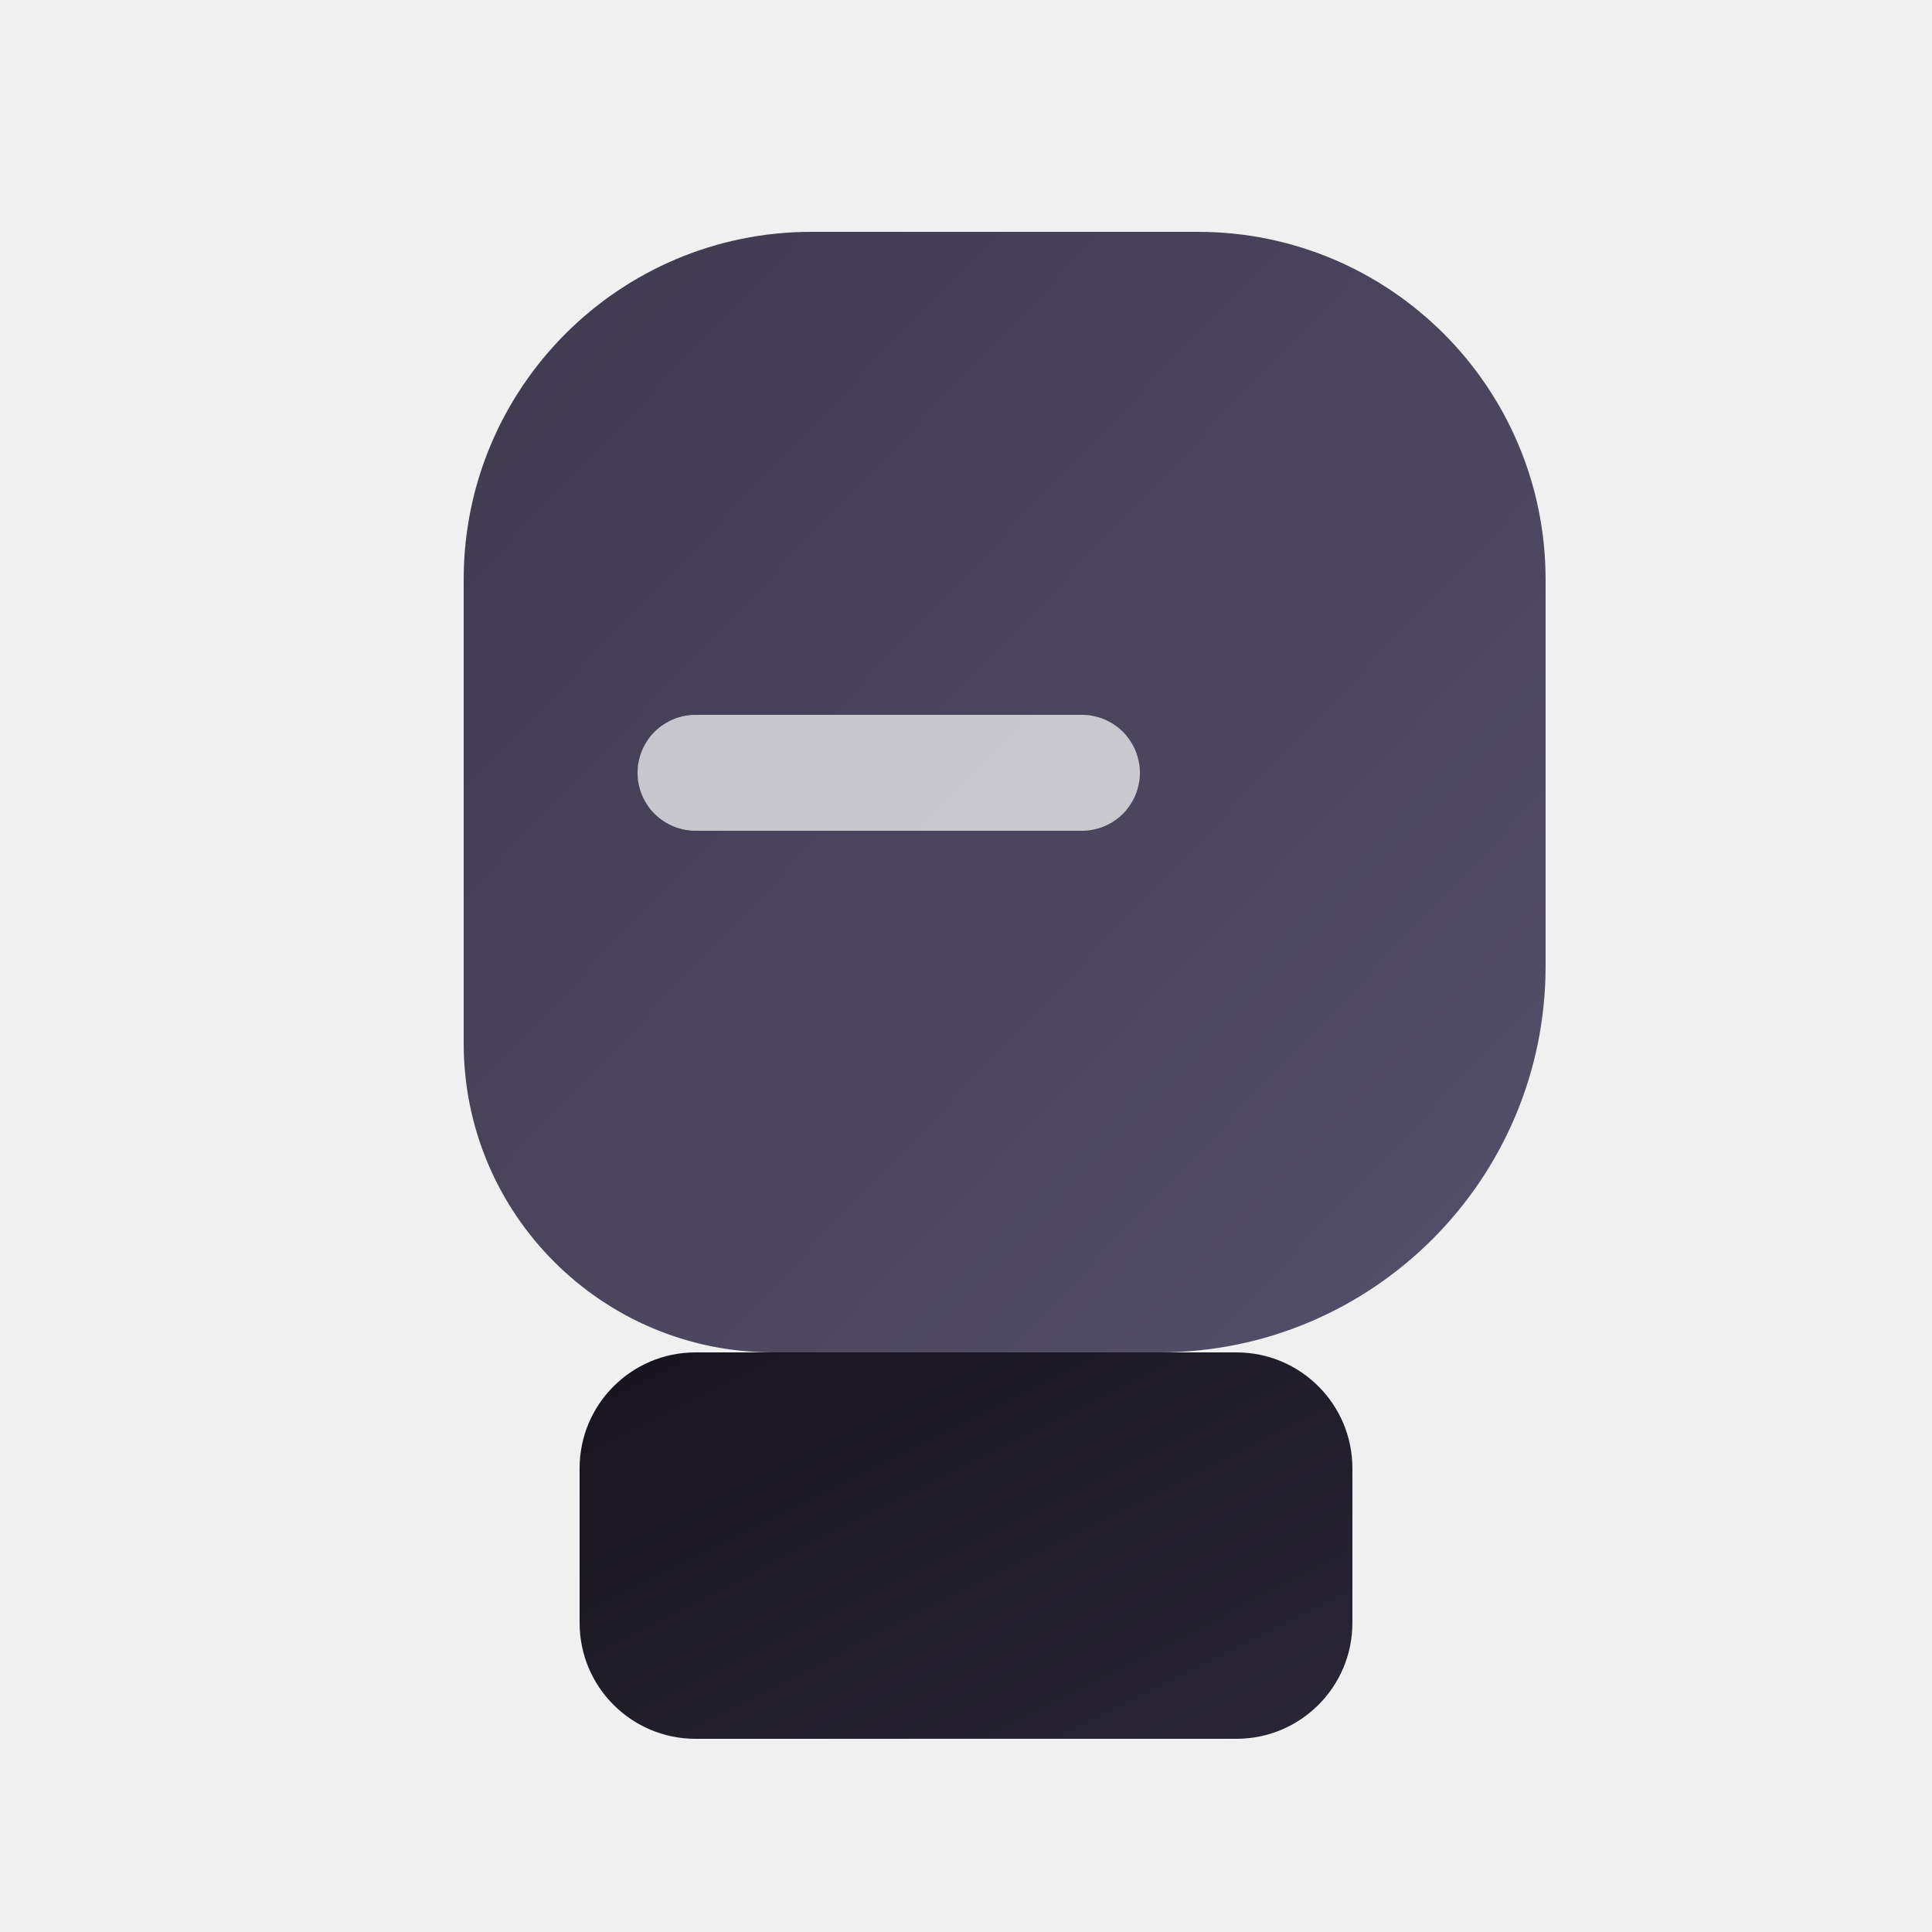
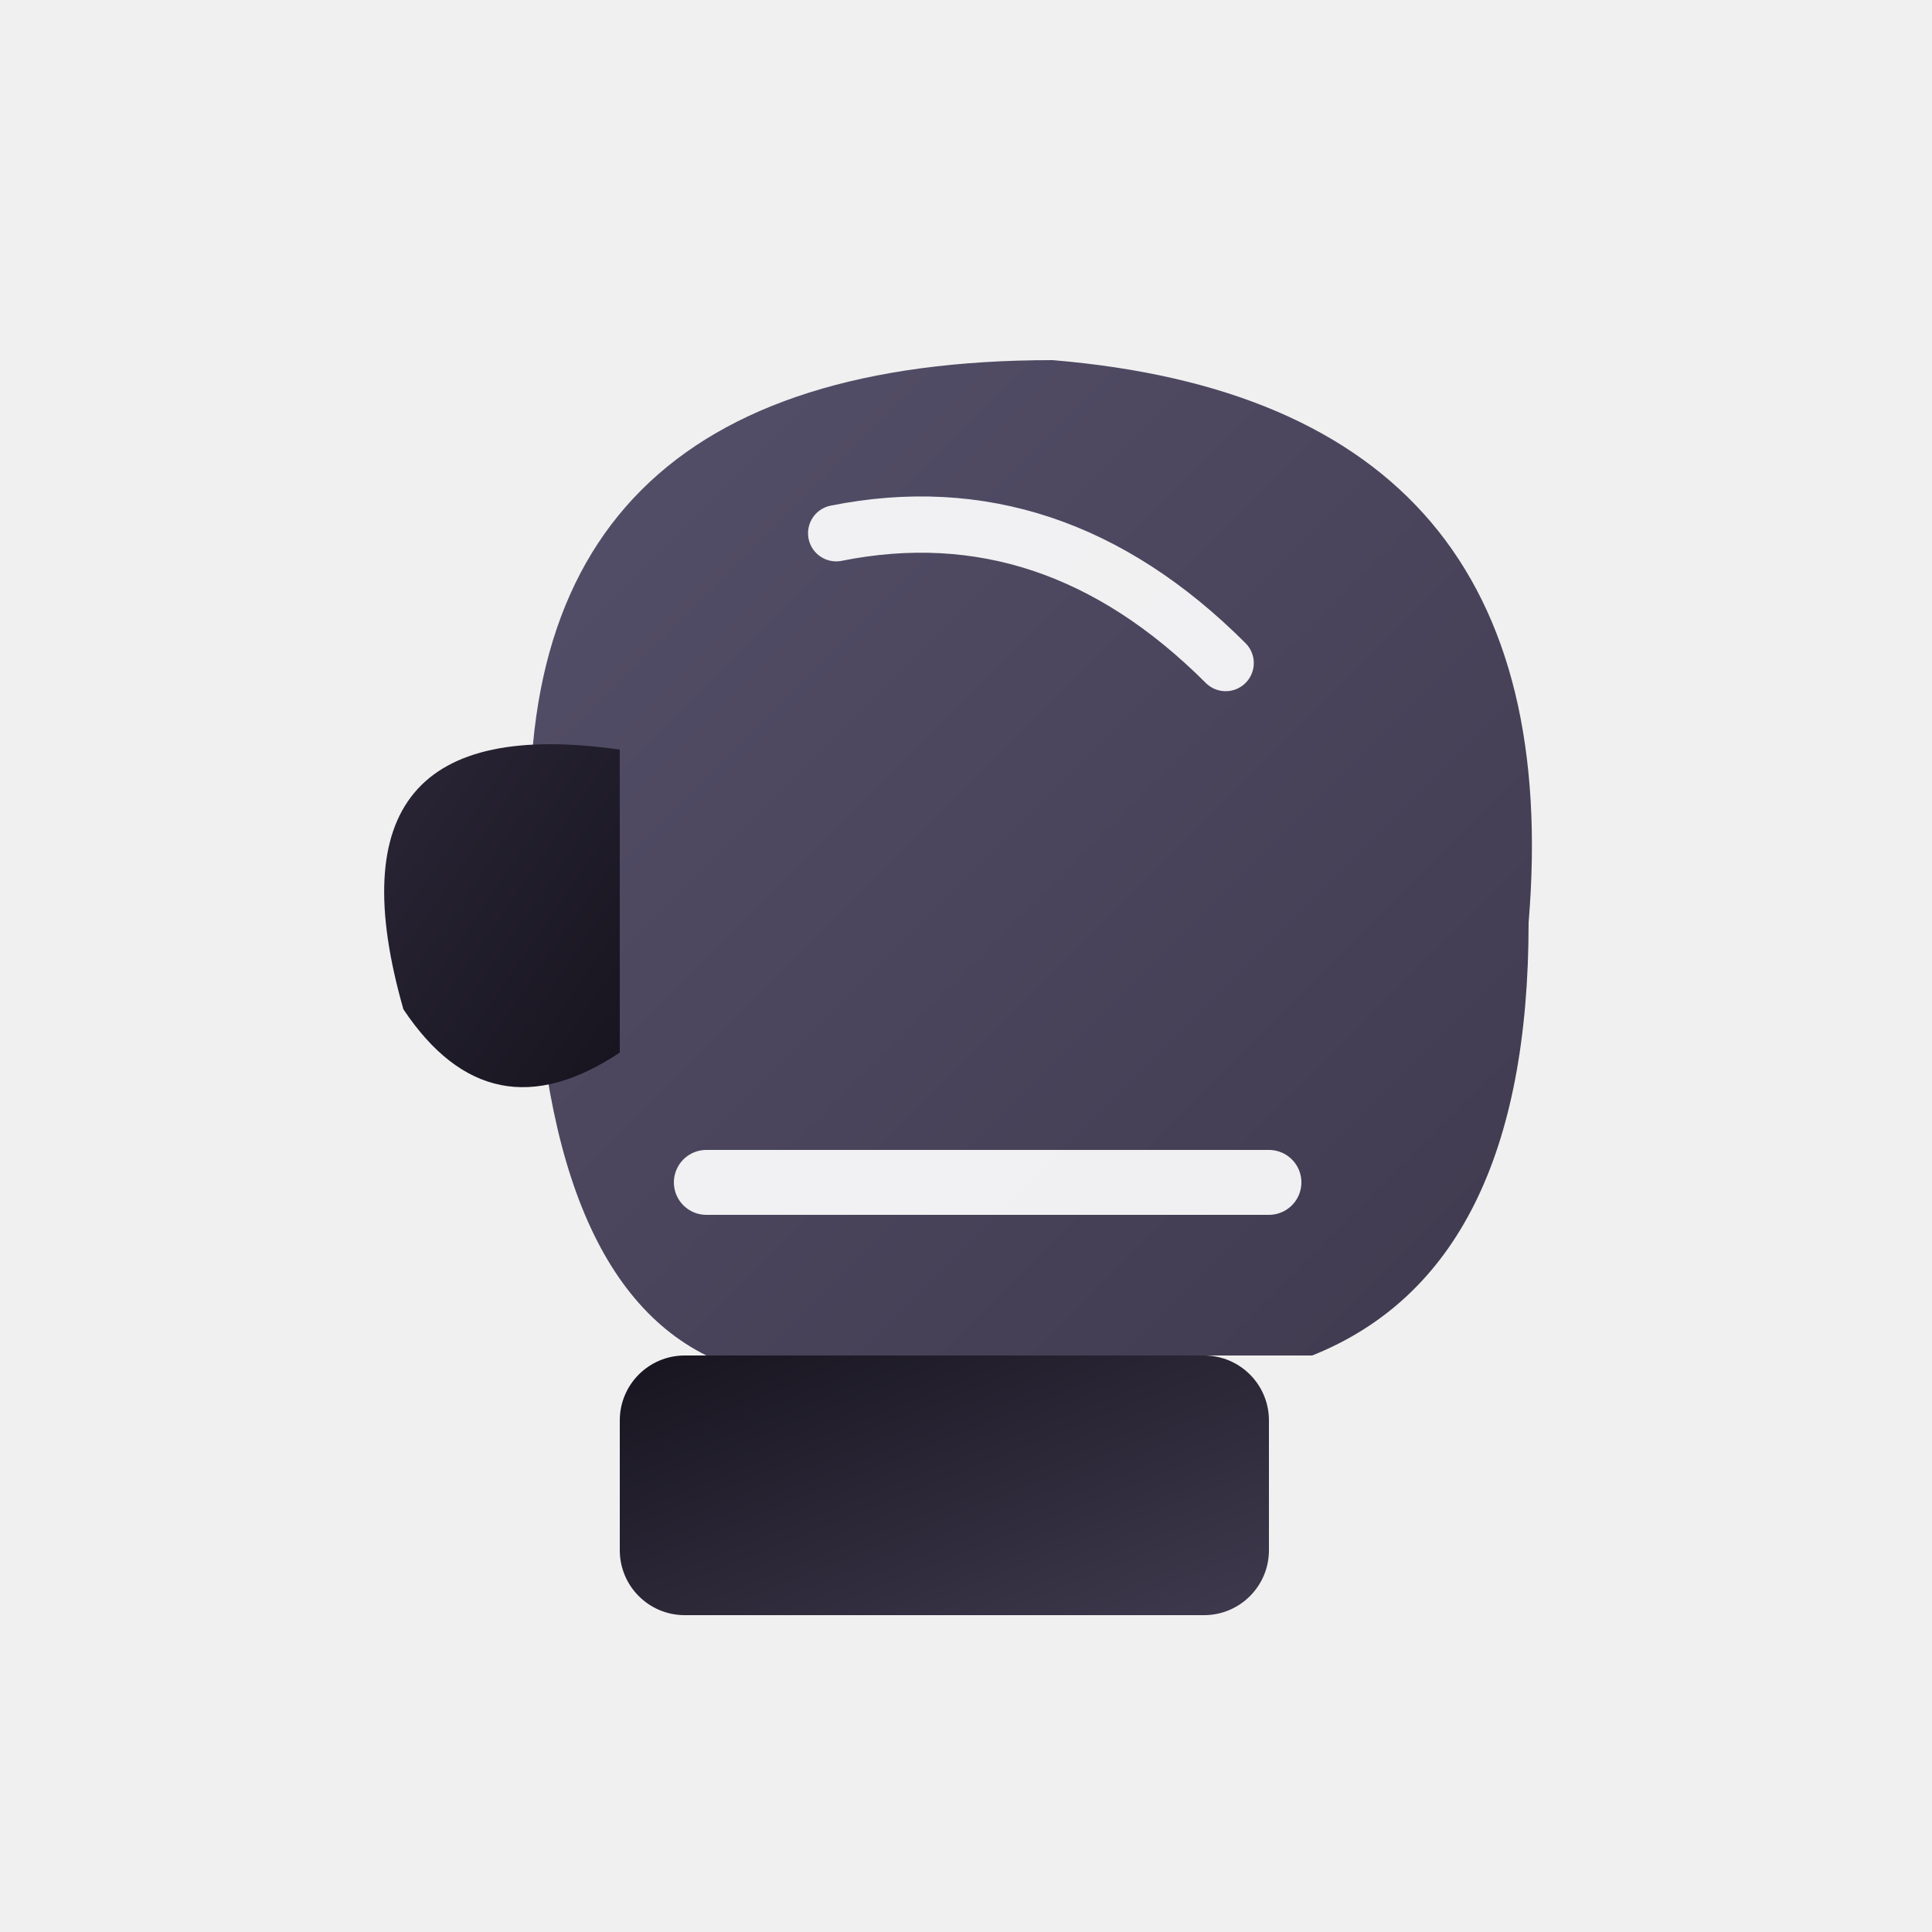
<svg xmlns="http://www.w3.org/2000/svg" viewBox="0 0 100 100">
  <defs>
-     <linearGradient id="p67" x1="0" y1="0" x2="1" y2="1">
+     <linearGradient id="g0" x1="0" y1="0" x2="1" y2="1">
+       <stop offset="0" stop-color="#55506A" />
+       <stop offset="1" stop-color="#3F3A4E" />
+     </linearGradient>
+     <linearGradient id="g1" x1="0" y1="0" x2="1" y2="1">
+       <stop offset="0" stop-color="#17141F" />
+       <stop offset="1" stop-color="#3F3A4E" />
+     </linearGradient>
+     <linearGradient id="g2" x1="0" y1="0" x2="1" y2="1">
+       <stop offset="0" stop-color="#2A2636" />
+       <stop offset="1" stop-color="#17141F" />
+     </linearGradient>
+     <linearGradient id="g3" x1="0" y1="0" x2="1" y2="1">
+       <stop offset="0" stop-color="#6E6982" />
+       <stop offset="1" stop-color="#55506A" />
+     </linearGradient>
+     <linearGradient id="g4" x1="0" y1="0" x2="1" y2="1">
      <stop offset="0" stop-color="#3F3A4E" />
      <stop offset="1" stop-color="#55506A" />
    </linearGradient>
-     <linearGradient id="p68" x1="0" y1="0" x2="1" y2="1">
+     <linearGradient id="u0" gradientUnits="userSpaceOnUse" x1="10" y1="10" x2="90" y2="90">
+       <stop offset="0" stop-color="#55506A" />
+       <stop offset="1" stop-color="#3F3A4E" />
+     </linearGradient>
+     <linearGradient id="u1" gradientUnits="userSpaceOnUse" x1="10" y1="10" x2="90" y2="90">
      <stop offset="0" stop-color="#17141F" />
-       <stop offset="1" stop-color="#2A2636" />
+       <stop offset="1" stop-color="#3F3A4E" />
+     </linearGradient>
+     <linearGradient id="u2" gradientUnits="userSpaceOnUse" x1="10" y1="10" x2="90" y2="90">
+       <stop offset="0" stop-color="#2A2636" />
+       <stop offset="1" stop-color="#17141F" />
+     </linearGradient>
+     <linearGradient id="u3" gradientUnits="userSpaceOnUse" x1="10" y1="10" x2="90" y2="90">
+       <stop offset="0" stop-color="#6E6982" />
+       <stop offset="1" stop-color="#55506A" />
+     </linearGradient>
+     <linearGradient id="u4" gradientUnits="userSpaceOnUse" x1="10" y1="10" x2="90" y2="90">
+       <stop offset="0" stop-color="#3F3A4E" />
+       <stop offset="1" stop-color="#55506A" />
    </linearGradient>
  </defs>
-   <path d="M24 30a18 18 0 0 1 18-18h20a18 18 0 0 1 18 18v20a20 20 0 0 1-20 20H40a16 16 0 0 1-16-16z" fill="url(#p67)" opacity="1" />
-   <rect x="30" y="70" width="40" height="20" rx="6" fill="url(#p68)" opacity="1" />
-   <path d="M36 40h20" stroke="#fff" stroke-width="6" stroke-linecap="round" opacity=".7" />
+   <g transform="translate(50 50) scale(1.12) translate(-50 -50)">
+     <path d="M30 46q-2-24 24-24q24 2 22 26q0 16-10 20h-28q-8-4-8-22z" fill="url(#g0)" />
+     <rect x="34" y="68" width="30" height="12" rx="3" transform="rotate(0 49.0 74.0)" fill="url(#g1)" />
+     <path d="M24 52q-4-14 10-12v14q-6 4-10-2z" fill="url(#g2)" />
+     <path d="M38 60h26" fill="none" stroke="#fff" stroke-opacity=".92" stroke-width="3" stroke-linecap="round" stroke-linejoin="round" />
+     <path d="M44 30q10-2 18 6" fill="none" stroke="#fff" stroke-opacity=".92" stroke-width="2.6" stroke-linecap="round" stroke-linejoin="round" />
+   </g>
</svg>
